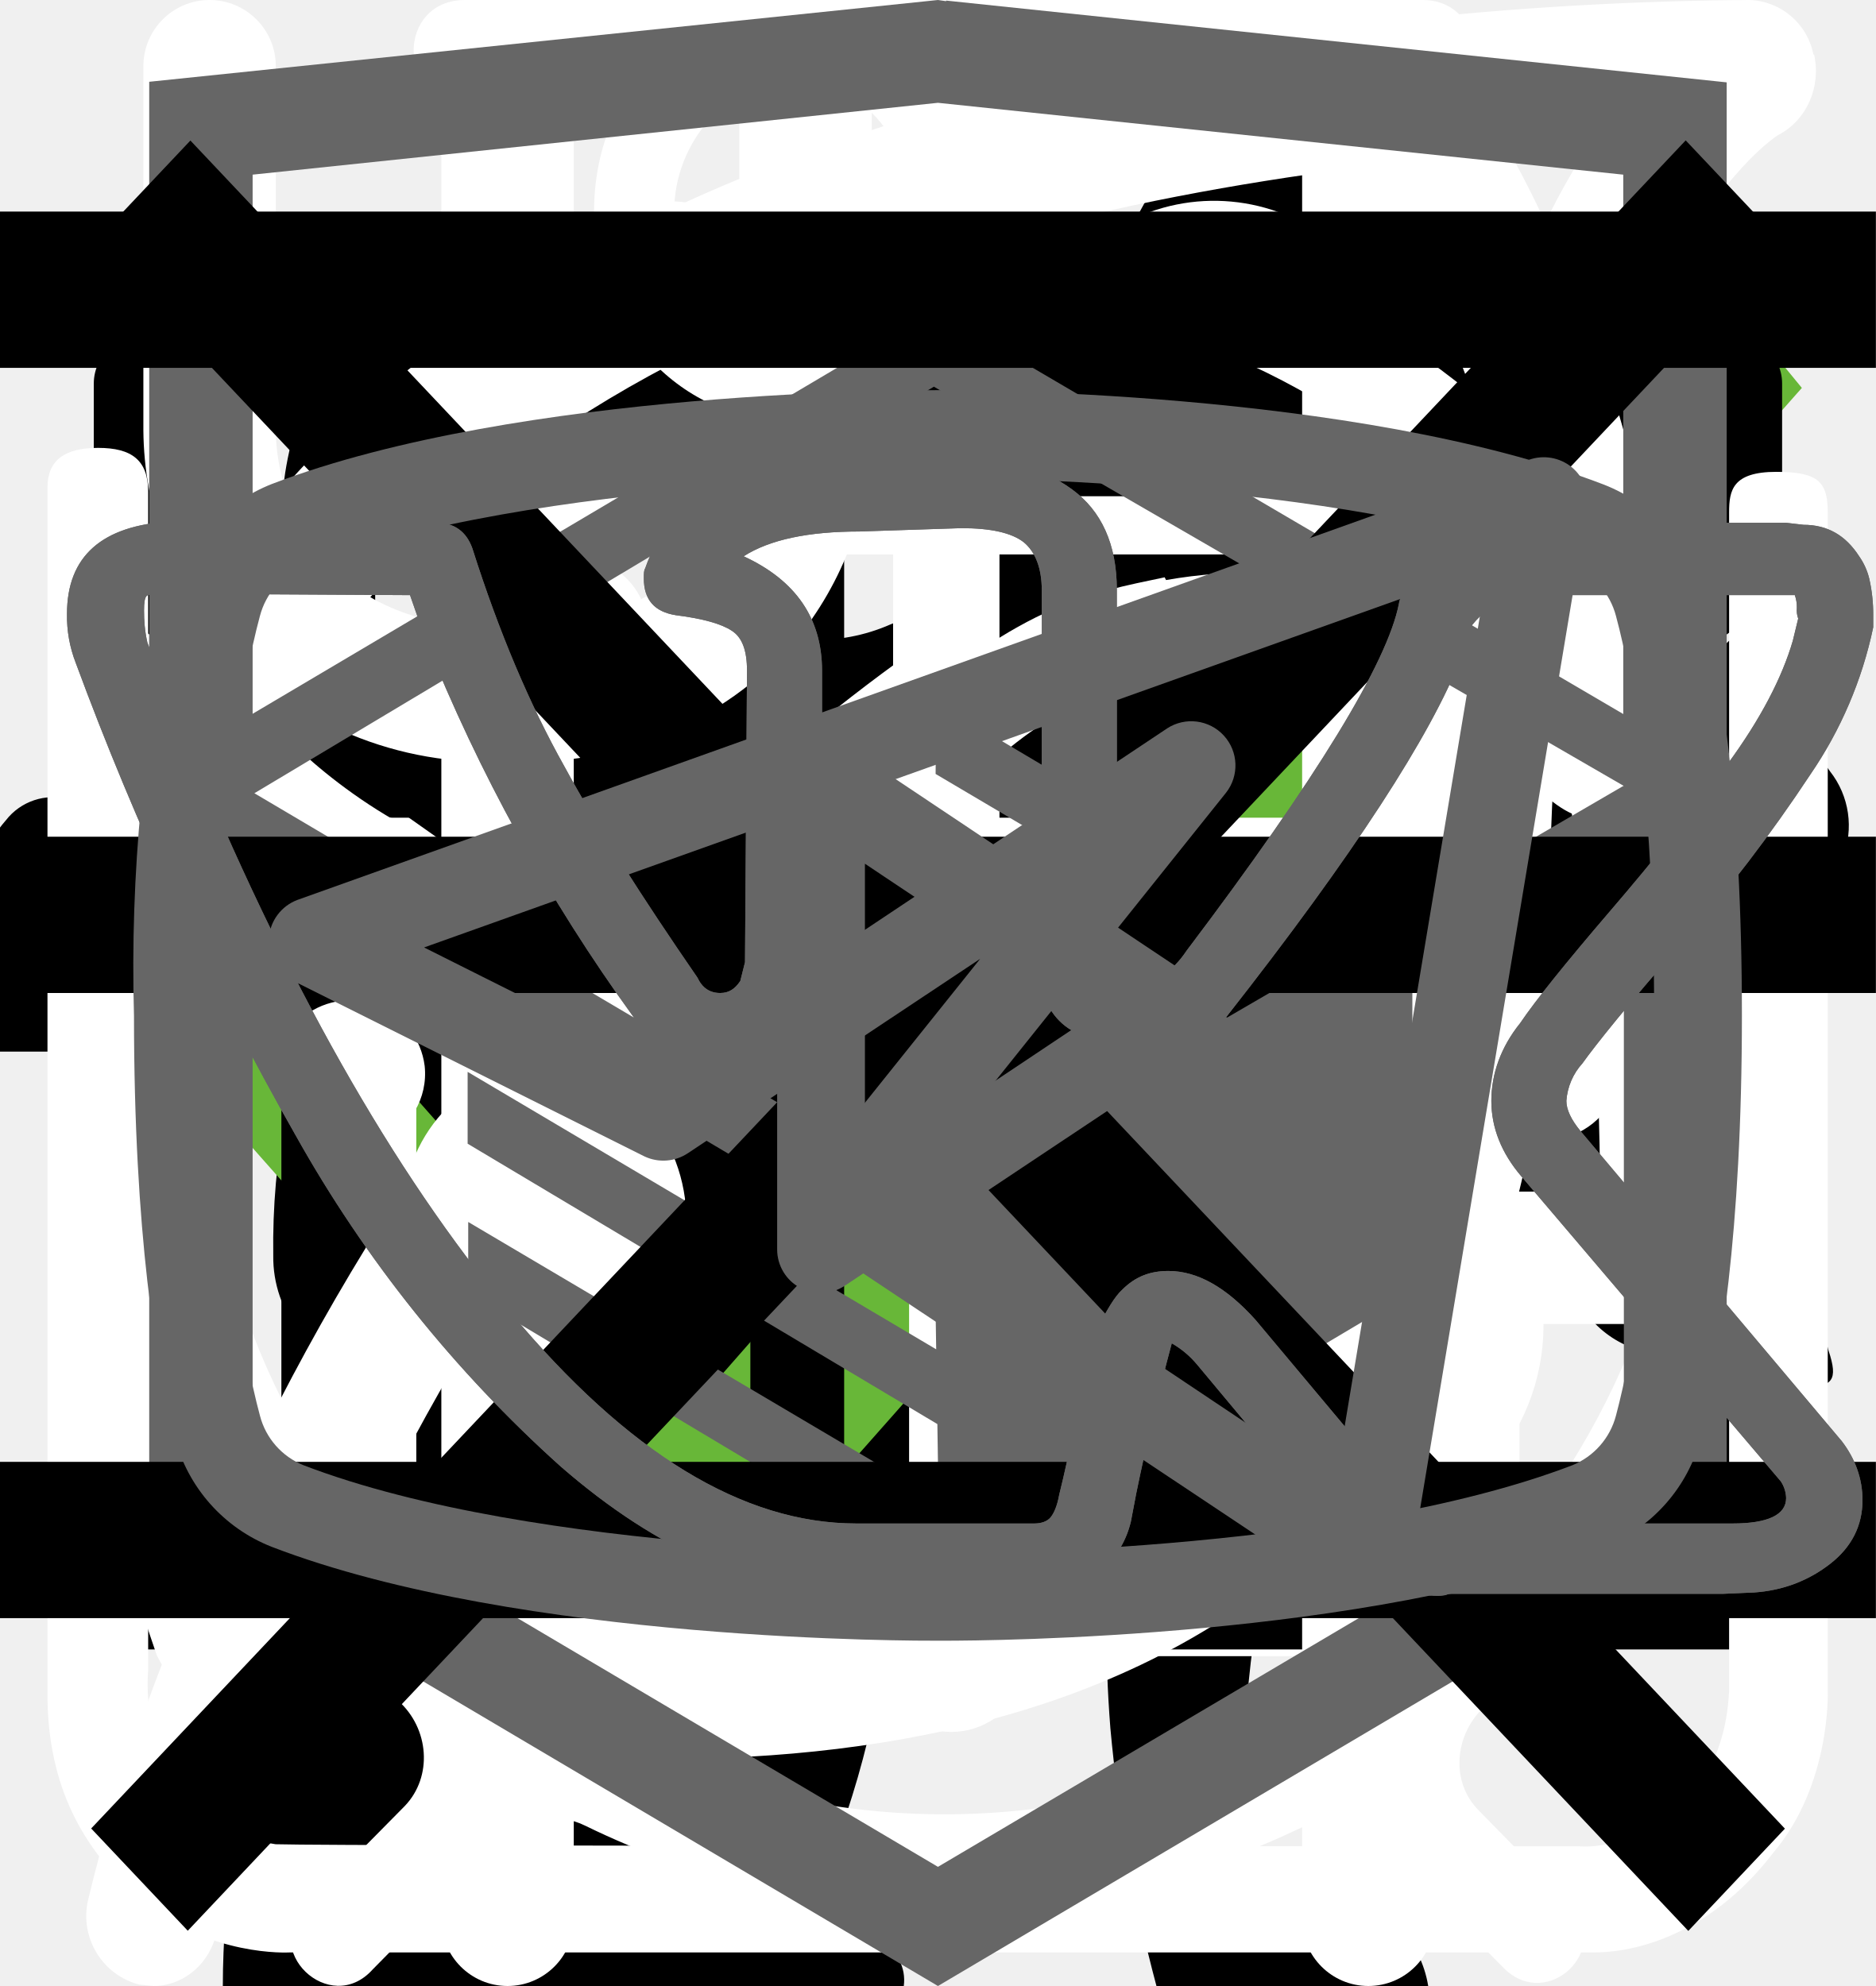
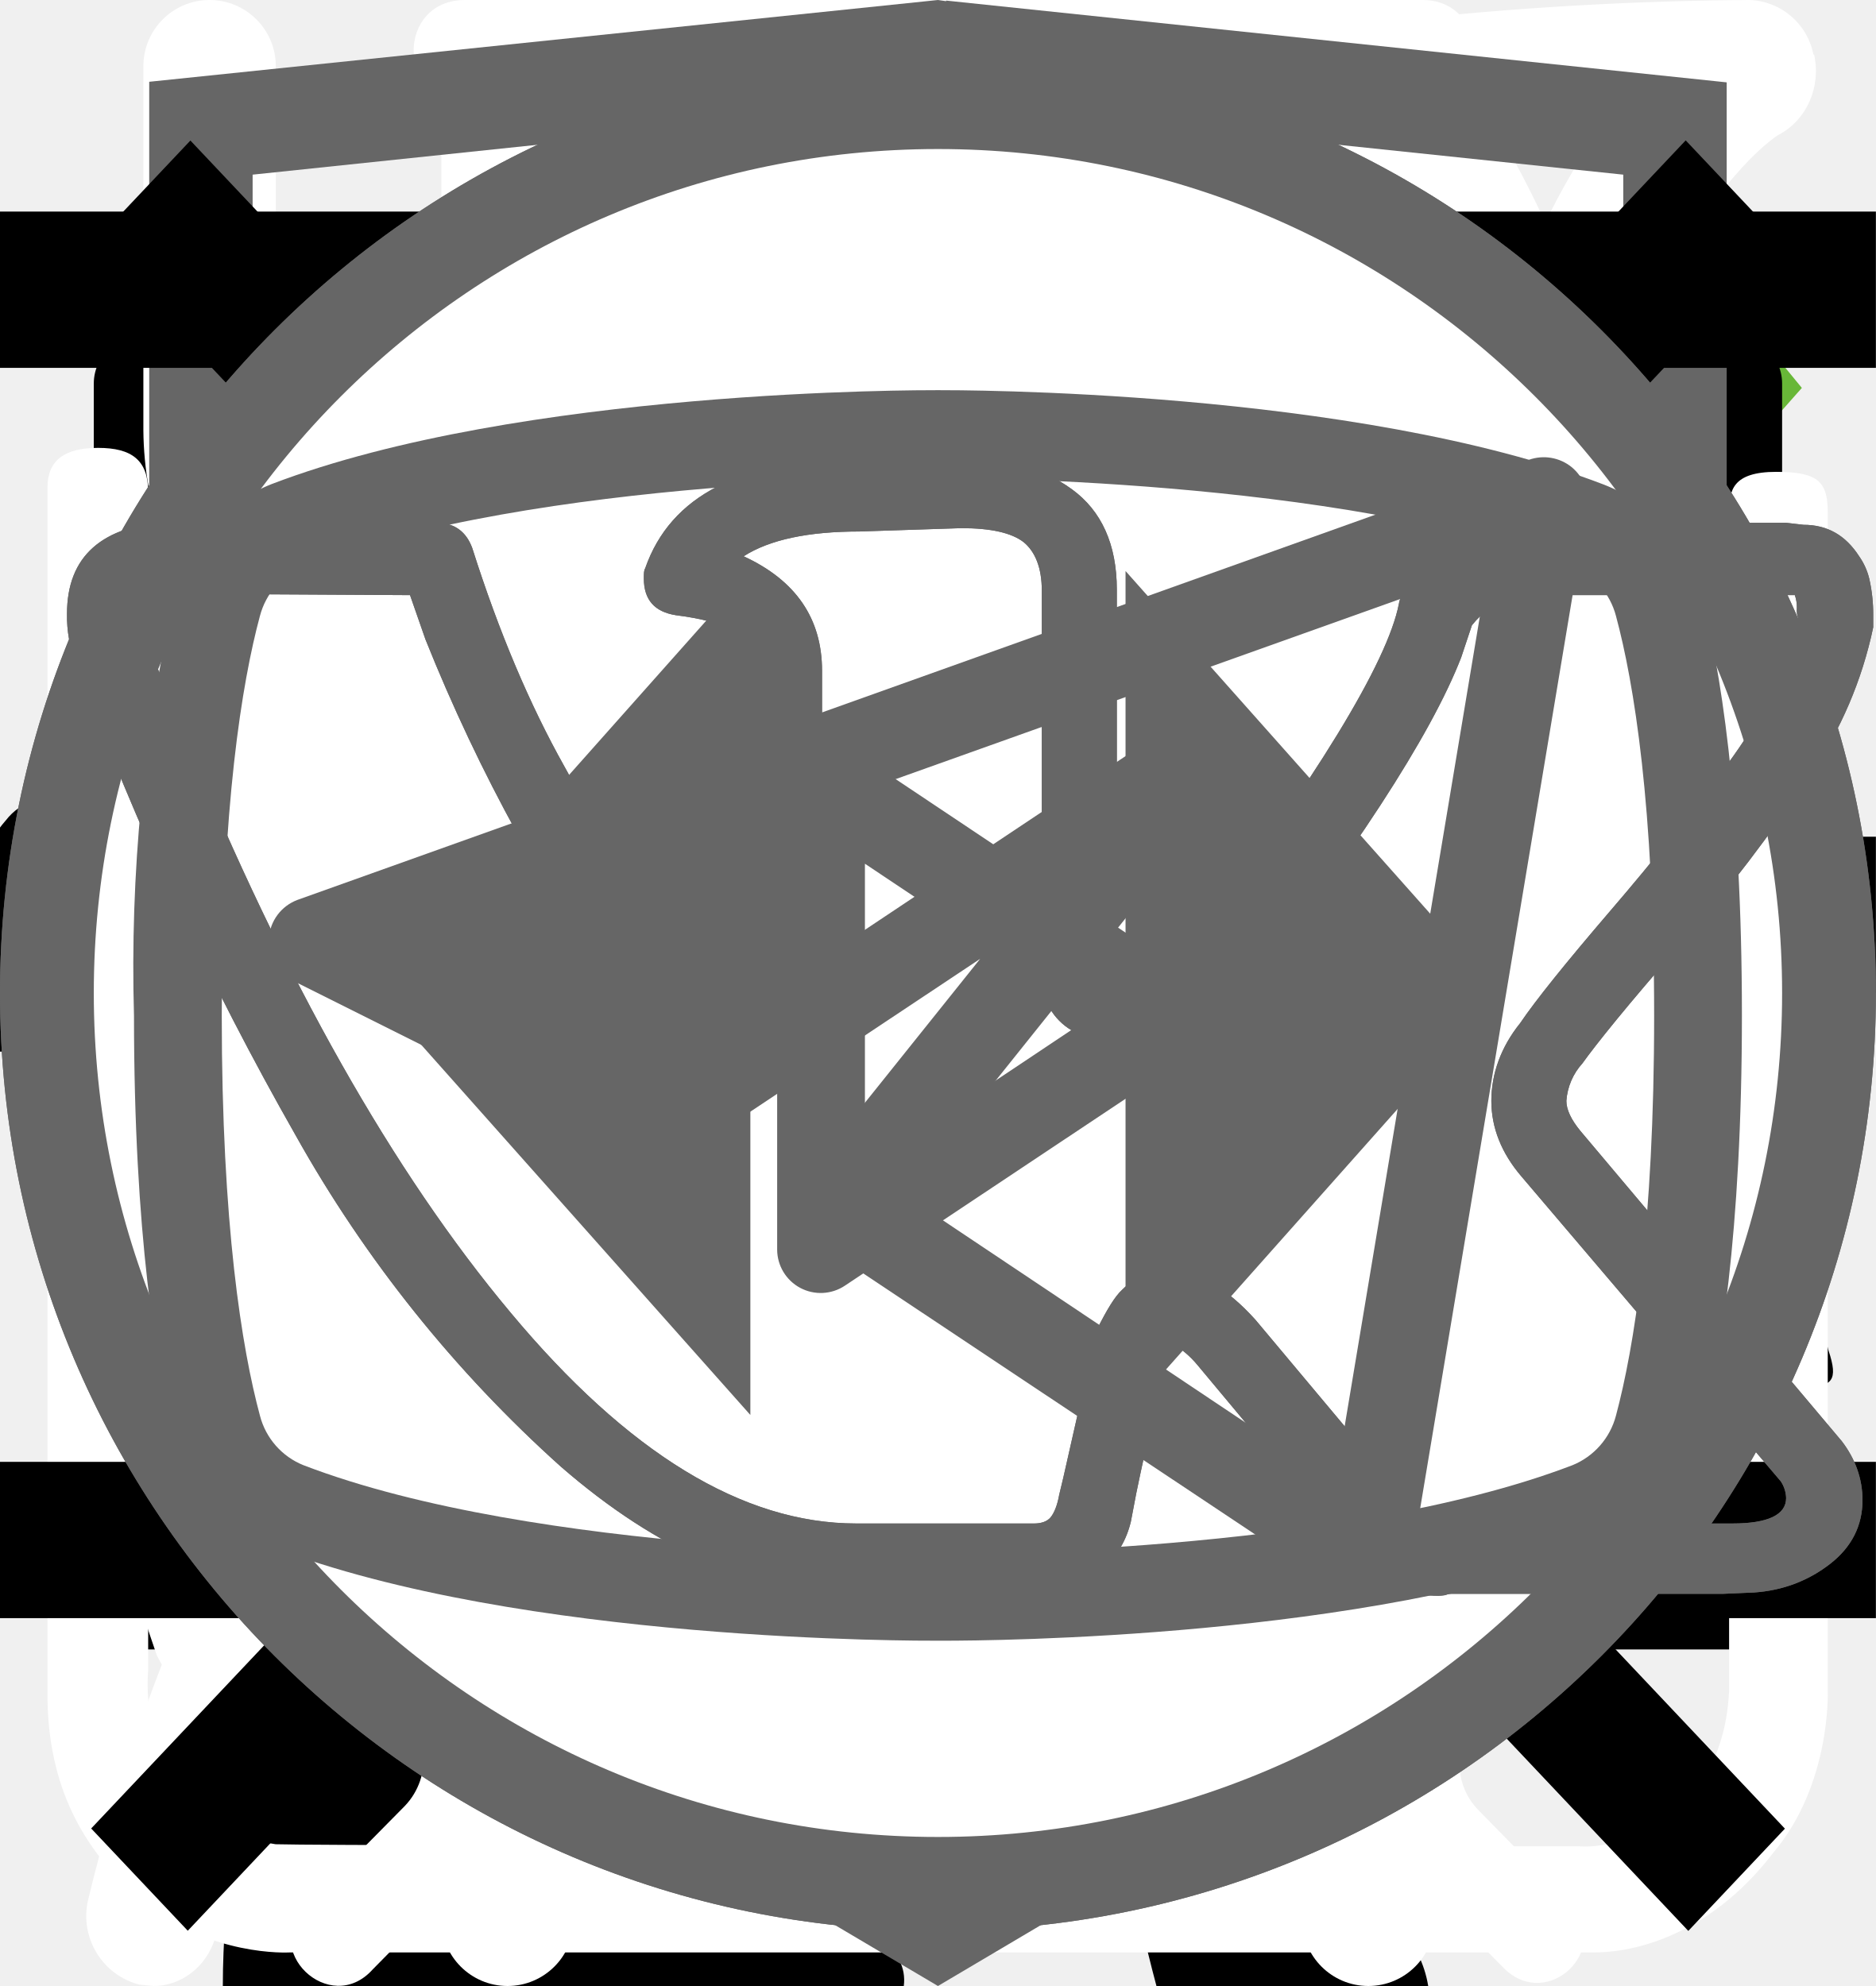
<svg xmlns="http://www.w3.org/2000/svg">
  <style>:root svg:not(:target){display:none}</style>
  <svg viewBox="0 0 67 28" fill="none" id="cat-pro">
    <g clip-path="url(#cat-pro_0)">
      <path d="M60.56 2.88a7.6 7.6 0 0 1 2.25-2.3c.5-.35.8-.35 1.1.3.4.95.75 1.95.45 3a1.14 1.14 0 0 0 .2 1.05c.3.4.55.8.8 1.15a3.13 3.13 0 0 1 .45 3.1c-.18.5-.22 1.03-.1 1.55.1.5.1 1 0 1.5a1.87 1.87 0 0 1-1.35 1.6 2.6 2.6 0 0 0-1.6 1 .53.53 0 0 1-.45.25c-.6.1-2.1-1.25-2.1-1.85v-.3c.05-1.8-.05-1.95-1.7-2.7a2.2 2.2 0 0 1-.9-.6c-.3-.4-.7-.35-1.15-.2-.45.15-.7.45-.65.95.15 1.2.2 2.43.15 3.65 0 .14.04.27.1.4 1.55 2.25 2.15 4.9 2.9 7.45.6 1.95 1.7 3 3.7 3.15.32.02.64.07.95.15a2.08 2.08 0 0 1 1.7 1.6c.35 1.05.15 1.3-.9 1.3h-3.25c-.42.02-.83-.12-1.15-.4a5.86 5.86 0 0 0-1.7-1 3.63 3.63 0 0 1-1.7-1.3 14.3 14.3 0 0 0-2-2.25c-1.4-1.45-2.9-2.85-4.2-4.35a5.69 5.69 0 0 1-1.6-3.8c0-.45-.1-.65-.6-.45a.96.96 0 0 1-.5.15c-1.4 0-2.1.85-2.6 2.1-.45 1.05-1.05 2.05-1.6 3.1a5.2 5.2 0 0 0-.5 2.1c0 1.2.3 1.6 1.4 2 .7.25 1.35.5 1.7 1.2.4.8.3 1-.55 1.05h-3.4a.94.94 0 0 1-.95-.55l-.9-1.5a3.02 3.02 0 0 1-.35-2.7c.22-.87.23-1.78.05-2.65a4.21 4.21 0 0 1 .85-3.5c.3-.35.3-.5-.2-.6a25.03 25.03 0 0 1-5.95-2.1c-1.6-.6-1.9-.5-2.35 1.15-.4 1.4-.8 2.8-1.1 4.25-.35 1.6.05 3.1.55 4.6.2.6.8.55 1.25.7 1 .3 1.85.7 2.25 1.75.35.8.3.9-.55.9-.85 0-1.7-.05-2.6 0-.76.01-1.5-.23-2.1-.7-2.4-1.6-3.1-4.05-3.3-6.7-.1-1.65-1-2.95-2.05-4.2-.2-.25-.4-.35-.7-.15-1.07.59-2.2 1.1-3.35 1.5a13.36 13.36 0 0 0-6.1 4.4 5.32 5.32 0 0 0-1.1 2.55c-.15.9.1 1.3 1 1.55s1.35.75 1.45 1.7c.05.4-.1.6-.5.6h-4.05a.82.82 0 0 1-.65-.4 4.28 4.28 0 0 1-.95-2.75 25.3 25.3 0 0 1 .45-5.15 3.15 3.15 0 0 1 1.7-2.4c2.95-1.4 4.5-4.05 5.9-6.8.3-.55.05-.65-.45-.6-1.4.2-2.73.74-3.85 1.6a35.31 35.31 0 0 0-4.15 3.55 8.33 8.33 0 0 1-5.15 2.45c-3.65.2-5.35-1.85-5.2-5.15.03-1.13.46-2.2 1.2-3.05a2.13 2.13 0 0 1 2.25-.75c.75.2.95.6.65 1.35-.15.3-.35.55-.5.85-.22.3-.39.64-.5 1-.55 1.5.2 2.55 1.75 2.7 1.65.15 3-.55 4.25-1.55 1.5-1.2 2.85-2.6 4-4.15a10.4 10.4 0 0 1 7.2-4.05c1.15-.15 2.15-.65 3.25-.95a20.7 20.7 0 0 1 6.35-.9 6.5 6.5 0 0 0 2.9-.55c2.45-1 5-1 7.55-.5 2 .4 4 .9 5.95 1.4 1.16.21 2.35.18 3.5-.1 2.2-.56 4.44-.9 6.7-1a9.08 9.08 0 0 1 4.3.85c1 .45 1 .45.75 1.4Z" fill="#000" />
    </g>
    <defs>
      <clipPath id="cat-pro_0">
        <path fill="#fff" d="M0 0h67v28h-67z" />
      </clipPath>
    </defs>
  </svg>
  <svg viewBox="0 0 36 50" fill="none" id="cat-slim">
    <g clip-path="url(#cat-slim_0)">
      <path d="M28.2 0h-.2c-.32.19-.59.47-.74.82a8.03 8.03 0 0 0-.67 1.76.84.84 0 0 1-.76.69 3.77 3.77 0 0 0-2.69 1.95c-.37.66-.69 1.35-.95 2.06-.73 1.9-1.29 3.85-1.98 5.77-.32.87-.34.87-1.32.87-1.16 0-1.08-.18-1.1 1.1 0 .41.13.62.56.6.13 0 .33-.07.39.1.05.18-.13.26-.23.36a4.63 4.63 0 0 1-2.23 1.26c-.97.26-1.97.47-2.92.79-2.45.82-4.7 1.96-6.46 3.9a14.44 14.44 0 0 0-2.44 4.04c-1.89 4.46-2.8 9.15-3.51 13.88a97.06 97.06 0 0 0-.75 6.7c-.1 1.1-.2 2.23-.2 3.35h17.14c.03-.23-.01-.46-.12-.66a2.58 2.58 0 0 0-1.97-1.58c-.36-.08-.4-.2-.18-.48.36-.48.64-1.02.82-1.6.84-2.47 1.16-5.06 1.57-7.62.23-1.96.83-3.85 1.77-5.59a11.13 11.13 0 0 1 2.87-3.28c.43-.32.45-.32.52.23.05.36.06.74.09 1.11a48.2 48.2 0 0 1-.1 7.31c-.2 1.88-.22 3.78-.07 5.67.2 2.2.59 4.36 1.16 6.49h6.84a2.8 2.8 0 0 0-2.18-2.29c-.64-.1-1.3-.07-1.93.1-.31.08-.44 0-.46-.33-.22-2.73-.04-5.47.51-8.16a91.8 91.8 0 0 0 1.57-9.37c.14-1.27.54-2.5 1.18-3.6.6-1.1 1.14-2.23 1.74-3.33a3.03 3.03 0 0 0 .22-2.67c-.14-.37-.27-.74-.44-1.1-.52-1-1.03-2-1.5-3-.26-.52-.2-.59.36-.6.84 0 .84 0 .86-.85v-.34c0-.35-.14-.55-.52-.51h-.78c-.36 0-.46-.15-.37-.52a3.22 3.22 0 0 1 2.64-2.28 11.3 11.3 0 0 1 3.4.22.51.51 0 0 0 .65-.33 40 40 0 0 1 .66-1.55.52.52 0 0 0-.05-.58c-1.65-2.1-3.43-4.05-5.87-5.3a.77.77 0 0 1-.45-.58 9.8 9.8 0 0 0-.65-2.14 1.8 1.8 0 0 0-.73-.89Z" fill="#000" />
    </g>
    <defs>
      <clipPath id="cat-slim_0">
        <path fill="#fff" d="M0 0h36v50h-36z" />
      </clipPath>
    </defs>
  </svg>
  <svg viewBox="0 0 19 15" fill="none" id="checkbox-tick">
    <path d="m7 11.72-5.7-6.45-1.05 1.19 6.75 7.63 11.25-12.72-1.05-1.28-10.2 11.63Z" fill="#68B738" />
  </svg>
  <svg viewBox="0 0 32 12" fill="none" id="icon-arrow">
    <path stroke="#000" stroke-width="2" d="M0 6h18" />
    <path d="m24 6-6.75 5.2v-10.4l6.75 5.2Z" fill="#000" />
  </svg>
  <svg viewBox="0 0 78 81" fill="none" id="icon-gift">
    <path d="M64.02 35.63h-49.99a3.18 3.18 0 0 1-3.18-3.16v-9.47a3.18 3.18 0 0 1 3.18-3.16h49.98a3.17 3.17 0 0 1 3.19 3.16v9.47a3.17 3.17 0 0 1-3.18 3.16Zm-49.99-13.37c-.4 0-.74.34-.74.74v9.47c0 .4.33.74.74.74h49.98c.41 0 .75-.33.75-.74v-9.47c0-.4-.34-.74-.75-.74h-49.98Z" fill="#fff" />
    <path d="M57.04 68.08h-36.04a6.11 6.11 0 0 1-6.13-6.09v-27.57c0-.67.55-1.21 1.22-1.21.68 0 1.22.54 1.22 1.21v27.57a3.68 3.68 0 0 0 3.69 3.67h36.04a3.68 3.68 0 0 0 3.7-3.67v-27.57a1.22 1.22 0 0 1 2.44 0v27.57a6.11 6.11 0 0 1-6.14 6.1Z" fill="#fff" />
    <path d="M39.02 68.08c-.67 0-1.22-.54-1.22-1.2v-32.46c0-.67.55-1.21 1.22-1.21.68 0 1.22.54 1.22 1.21v32.45c0 .67-.54 1.21-1.22 1.21Zm-15.21-45.82a7.81 7.81 0 0 1-3.17-10.6 7.9 7.9 0 0 1 10.66-3.16c5.82 3.13 8.96 11.86 9.09 12.23l-2.3.8c-.03-.08-2.96-8.22-7.95-10.9a5.45 5.45 0 0 0-7.36 2.17 5.4 5.4 0 0 0 2.2 7.33l-1.17 2.13Z" fill="#fff" />
    <path d="m54.23 22.26-1.16-2.14a5.38 5.38 0 0 0-1.03-9.92 5.42 5.42 0 0 0-4.14.43c-4.98 2.68-7.91 10.82-7.94 10.9l-2.3-.8c.13-.37 3.27-9.1 9.08-12.23a7.86 7.86 0 0 1 11.29 9.1c-.6 2-1.95 3.66-3.8 4.66Zm7.72 29.6h-45.86c-.67 0-1.22-.55-1.22-1.21 0-.67.55-1.22 1.22-1.22h45.86a1.21 1.21 0 1 1 0 2.42Z" fill="#fff" />
  </svg>
  <svg viewBox="0 0 20 20" fill="none" id="input-email">
    <path d="M1.5 8.5v8h17v-8m-17-5h17v2l-8.5 6-8.5-6v-2Z" stroke="#000" stroke-linecap="round" stroke-linejoin="round" />
  </svg>
  <svg viewBox="0 0 20 20" fill="none" id="input-phone">
    <path d="M10 10h8.5m0 0-2.5-2.5m2.5 2.5-2.5 2.5m-7.5-10v5h-3v5h3v5h-2.5c-1.5 0-2.5-1-2.5-2.5v-10c0-1.5 1-2.5 2.5-2.5h2.5Z" stroke="#000" stroke-linecap="round" stroke-linejoin="round" />
  </svg>
  <svg viewBox="0 0 27 31" fill="none" id="instruction-clock">
    <path d="M6.12 0c-1.07 0-1.07 1.58 0 1.58h6.67v1.6a13.21 13.21 0 0 0-12.23 13.3c0 4.02 1.75 7.64 4.52 10.07.48.43.54 1.18.1 1.64l-1.53 1.55c-.75.69.36 1.75 1.03 1l2-2.03c.36-.34.88-.43 1.32-.21a12.79 12.79 0 0 0 11.1.06c.43-.21.96-.13 1.3.21l1.95 1.97c.68.64 1.66-.31 1.04-1l-1.45-1.48c-.45-.45-.38-1.2.1-1.63a13.47 13.47 0 0 0 4.62-10.16 13.2 13.2 0 0 0-12.27-13.28v-1.6h6.67c1.06 0 1.06-1.59 0-1.59h-14.94Zm-4.12 16.47c0-6.53 5.2-11.82 11.6-11.82 6.41 0 11.6 5.3 11.6 11.82 0 6.55-5.19 11.85-11.6 11.85-6.4 0-11.6-5.3-11.6-11.85Zm10.8-8.09c0-1.1 1.66-1.1 1.66 0v8.63c0 .23-.09.44-.25.6a.86.86 0 0 1-.6.25.82.82 0 0 1-.57-.23.8.8 0 0 1-.24-.56v-8.69Zm-5 2.62c.31 0 .61-.12.83-.34a1.14 1.14 0 0 0-.82-1.96c-.3.02-.56.16-.75.37a1.14 1.14 0 0 0 .75 1.92Zm11.6 0c.31 0 .6-.12.82-.34a1.14 1.14 0 0 0-.82-1.96 1.14 1.14 0 0 0 0 2.29Zm-10.43 12.59c0 1.53-2.33 1.53-2.33 0s2.33-1.53 2.33 0Zm4.64 3.44a1.18 1.18 0 0 0 1.17-.68 1.14 1.14 0 0 0-.7-1.56 1.17 1.17 0 0 0-1.22.32 1.14 1.14 0 0 0 .75 1.92Zm-8.12-10.39a1.14 1.14 0 0 1-.69 1.17 1.17 1.17 0 0 1-1.57-.7 1.14 1.14 0 0 1 .32-1.2 1.17 1.17 0 0 1 1.94.73Zm17.39 1.15a1.17 1.17 0 0 0 1.17-.68 1.14 1.14 0 0 0-.7-1.55 1.17 1.17 0 0 0-1.22.32 1.14 1.14 0 0 0 .75 1.91Zm-2.32 5.8c0 1.53-2.32 1.53-2.32 0s2.32-1.53 2.32 0Z" fill="#fff" />
  </svg>
  <svg viewBox="0 0 25 28" fill="none" id="instruction-leaf">
    <path d="M24.84.77a.95.95 0 0 0-.9-.77h-.01c-4.94.03-16.95.92-21.8 8.38-2.51 3.88-2.73 8.91-.64 14.96l.07.13a25.93 25.93 0 0 0-1.04 3.32 1 1 0 0 0 .72 1.19l.2.02c.43 0 .81-.32.9-.79.03-.1 2.42-10.37 10.86-16.38.43-.3.55-.93.26-1.38a.9.9 0 0 0-1.3-.28c-4.79 3.4-7.74 8-9.47 11.65-1.24-4.57-.92-8.37.99-11.3 3.74-5.76 12.62-7.15 17.98-7.45-1.16 1.8-2.41 5.1-2.41 10.93 0 3.12-.83 5.52-2.47 7.14-2.62 2.6-6.88 2.83-10 2.58-.51-.04-.96.38-1 .93-.04.55.35 1.03.86 1.07.63.05 1.3.08 1.99.08 3.17 0 6.86-.66 9.42-3.2 2.04-2 3.07-4.9 3.07-8.6 0-9.1 3.22-11.1 3.23-11.1.4-.21.6-.68.5-1.13Z" fill="#fff" />
  </svg>
  <svg viewBox="0 0 26 30" fill="none" id="instruction-tableware">
    <path fill-rule="evenodd" clip-rule="evenodd" d="M19.12.08a1 1 0 0 1 1.09.21c.9.91 2.1 2.88 3.06 5.92a42.6 42.6 0 0 1 1.73 12.79 1 1 0 0 1-1 1h-3.5v9a1 1 0 1 1-2 0v-28a1 1 0 0 1 .62-.92Zm1.38 17.92h2.5a39.62 39.62 0 0 0-1.64-11.19 22.4 22.4 0 0 0-.86-2.3v13.49Zm-14-18a1 1 0 0 1 1 1v28a1 1 0 1 1-2 0v-28a1 1 0 0 1 1-1Z" fill="#fff" />
    <path fill-rule="evenodd" clip-rule="evenodd" d="M2 0a1 1 0 0 1 1 1v5.5c0 .56.2 1.32.7 1.92.48.56 1.31 1.08 2.8 1.08a1 1 0 1 1 0 2 5.41 5.41 0 0 1-4.33-1.8 5.07 5.07 0 0 1-1.17-3.2v-5.5a1 1 0 0 1 1-1Z" fill="#fff" />
    <path fill-rule="evenodd" clip-rule="evenodd" d="M11 0a1 1 0 0 0-1 1v5.5c0 .56-.2 1.32-.7 1.92-.48.56-1.31 1.08-2.8 1.08a1 1 0 0 0 0 2 5.4 5.4 0 0 0 4.33-1.8 5.07 5.07 0 0 0 1.17-3.2v-5.5a1 1 0 0 0-1-1Z" fill="#fff" />
  </svg>
  <svg viewBox="0 0 27 29" fill="none" id="instruction-water">
    <path d="M11.38 0c-1.64 0-2.9 1.36-2.9 3.08s1.26 3.08 2.9 3.08c1.63 0 2.9-1.36 2.9-3.08s-1.27-3.08-2.9-3.08Zm0 1.18c1 0 1.72.84 1.72 1.9 0 1-.8 1.9-1.72 1.9-1 0-1.73-.84-1.73-1.9 0-1 .78-1.9 1.72-1.9Zm-10.88 23.56c0 1.18.4 2.18 1.36 3 1 .84 2.17.77 2.17.77h19.04c.77 0 1.8-.38 2.62-1.45.85-1 .8-2.36.8-2.36v-17.21c0-.44-.12-.6-.75-.6-.64 0-.69.27-.69.59v17.22c-.02.3-.07 1.08-.74 1.72-.74.62-1.45.54-1.45.54s-18.13 0-19.03-.03a2.14 2.14 0 0 1-1.45-.9c-.51-.73-.41-1.63-.41-1.63v-17.22c0-.46-.24-.64-.73-.64s-.74.18-.74.58v17.62Zm16.31-16.31c-1.08.23-2.17.38-4.26 2.35-2.08 2-3.62 1.9-5.16 1.82-1.54-.1-3.17-1.54-3.45-1.9-.33-.36-.9-.12-1.08.11-.16.24-.16.64.1 1 1.27 1.18 2.45 2.08 4.72 2.26a7.5 7.5 0 0 0 5.89-2.26c1.45-1.45 2.17-1.72 3.26-1.9a6.3 6.3 0 0 1 5.08 1.26c1 1.1 1.26.78 1.54.48.54-.72-.23-1.27-1.1-1.9a7.24 7.24 0 0 0-5.52-1.28l-.02-.04Zm-9.06 7.16c-1.18 0-2.08 1-2.08 2.26 0 1.27.9 2.27 2.08 2.27 1.18 0 2.08-1 2.08-2.27s-.9-2.26-2.08-2.26Zm11.78.78c-1.54 0-2.8 1.36-2.8 2.99 0 1.63 1.26 2.99 2.8 2.99 1.54 0 2.81-1.36 2.81-3 0-1.62-1.27-2.98-2.8-2.98Zm0 1.45c.8 0 1.45.7 1.45 1.54a1.5 1.5 0 0 1-1.45 1.54c-.8 0-1.45-.7-1.45-1.54 0-.86.65-1.54 1.45-1.54Z" fill="#fff" />
  </svg>
  <svg viewBox="0 0 27 34" fill="none" id="logo-html">
    <g clip-path="url(#logo-html_0)">
      <path d="m13.64.02-.14-.02-13.5 1.4v24.61l13.5 7.99 13.5-7.99v-24.6l-13.36-1.4Zm11.6 25-11.74 6.94-11.73-6.94v-10.1l11.68 6.93.02 1.25-8.02-4.75v1.23l8.04 4.8.02 1.3-8.05-4.76v1.22l8.04 4.81 8.12-4.83v-5.21l3.62-2.15v10.26Zm0-11.57-3.23 1.88-1.48.88-7.06-4.19-.01 1.23 6.04 3.57-.06.03-.13.07-.86.5-4.98-2.95-.01 1.22 3.93 2.33-.93.61-.02.01-2.97-1.74-.01 1.23 1.94 1.13-1.98 1.19-11.62-6.87 11.63-6.96 11.8 6.83Zm0-1.22-11.8-6.92-11.67 6.91v-9.23l11.73-1.23 11.73 1.23v9.24Z" fill="#666" />
    </g>
    <defs>
      <clipPath id="logo-html_0">
        <path fill="#fff" d="M0 0h27v34h-27z" />
      </clipPath>
    </defs>
  </svg>
  <svg viewBox="0 0 20 20" fill="none" id="menu-burger-cross">
    <path transform="matrix(.68659 -.72705 .68659 .72705 2.002 20)" stroke="#000" stroke-width="1.5" d="M0-.75h24.76" />
    <path transform="matrix(.68659 .72705 -.68659 .72705 1 2)" stroke="#000" stroke-width="1.5" d="M0-.75h24.76" />
  </svg>
  <svg viewBox="0 0 24 24" fill="none" id="menu-burger">
    <path stroke="#000" stroke-width="2" d="M0 3h24m-24 8h24m-24 8h24" />
  </svg>
+   <svg viewBox="0 0 40 40" fill="none" id="slider-buton">
+     <rect x="1" y="1" width="38" height="38" rx="19" fill="#fff" />
+     <rect x="1" y="1" width="38" height="38" rx="19" stroke="#666" stroke-width="2" />
+     <path d="m16 11-8 9 8 9v-18Zm16 9-8-9v18l8-9Z" fill="#666" />
+   </svg>
+   <svg viewBox="0 0 40 40" fill="none" id="slider-button">
+     <rect x="1" y="1" width="38" height="38" rx="19" fill="#fff" />
+     <rect x="1" y="1" width="38" height="38" rx="19" stroke="#666" stroke-width="2" />
+     <path d="m16 11-8 9 8 9v-18Zm16 9-8-9v18l8-9Z" fill="#666" />
+   </svg>
  <svg viewBox="0 0 28 22" fill="none" id="social-telegram">
    <path fill-rule="evenodd" clip-rule="evenodd" d="M23.46 3.15c.18.15.27.38.23.61l-2.63 15.76a.66.66 0 0 1-1.01.44l-7.88-5.25a.66.66 0 0 1-.15-.96l2.61-3.26-4.36 2.9a.66.66 0 0 1-.65.05l-5.26-2.63a.66.66 0 0 1 .08-1.2l18.38-6.57a.66.66 0 0 1 .64.11Zm-17.13 7.17 3.53 1.77 7.56-5.04a.66.66 0 0 1 .88.96l-4.8 6 6.43 4.3 2.28-13.66-15.88 5.67Z" fill="#666" />
  </svg>
  <svg viewBox="0 0 28 22" fill="none" id="social-vk">
    <path d="M1 5.34c0-.86.52-1.32 1.55-1.38l3.97.02c.26 0 .44.13.53.38.4 1.26.86 2.34 1.37 3.25.5.92 1.17 1.97 1.99 3.16.07.15.18.23.34.23.13 0 .22-.06.3-.18l.07-.28.03-4.35c0-.3-.07-.5-.23-.6-.15-.1-.43-.18-.83-.23-.32-.05-.48-.23-.48-.55 0-.07 0-.12.02-.15.38-1.09 1.44-1.63 3.2-1.63l1.5-.03c.67 0 1.23.16 1.67.48.44.32.67.82.67 1.5v5.72c.12.08.24.12.34.12.27 0 .5-.15.7-.45 1.95-2.58 3-4.31 3.17-5.18a.3.3 0 0 1 .05-.13c.12-.25.33-.47.61-.65.29-.19.53-.31.75-.38a.55.55 0 0 1 .24-.05h4.13l.26.03c.36 0 .63.16.83.47.07.1.12.21.15.33a2.4 2.4 0 0 1 .06.55v.18a6.11 6.11 0 0 1-.94 2.2 23.4 23.4 0 0 1-1.93 2.53c-.79.9-1.27 1.5-1.47 1.78a.93.93 0 0 0-.24.56c0 .13.07.28.21.45l3.9 4.63c.2.26.31.56.31.88 0 .38-.16.7-.48.95-.32.25-.7.4-1.14.43l-.46.02h-4.04c-.02 0-.06 0-.11.02a.86.86 0 0 1-.1.01c-.4 0-.76-.16-1.1-.48-.12-.13-.96-1.12-2.5-2.97a1.39 1.39 0 0 0-.38-.32 38.47 38.47 0 0 0-.53 2.24l-.08.42a1.4 1.4 0 0 1-1.12 1.06l-.37.02h-2.61c-1.48 0-2.95-.63-4.41-1.9a19.3 19.3 0 0 1-3.96-4.95 47.51 47.51 0 0 1-3.28-7.05 1.92 1.92 0 0 1-.13-.73Zm16.01 6.51c-.37 0-.7-.1-1.01-.29a.9.9 0 0 1-.45-.79v-5.78c0-.34-.1-.58-.27-.72-.18-.14-.49-.21-.93-.21l-1.52.05c-.76 0-1.34.12-1.73.37.78.36 1.17.93 1.17 1.71v4.43a1.5 1.5 0 0 1-.53 1.04 1.6 1.6 0 0 1-1.07.42c-.53 0-.94-.24-1.22-.73a26.16 26.16 0 0 1-3.1-5.63l-.23-.66-3.55-.02c-.23 0-.36.01-.38.03-.03.03-.04.1-.04.22 0 .15.01.3.05.48l.56 1.4c1.49 3.64 3.11 6.51 4.86 8.6 1.75 2.1 3.47 3.15 5.16 3.15h2.66c.1 0 .19-.03.24-.09.05-.06.1-.17.13-.34l.06-.25.5-2.21c.15-.3.27-.5.38-.6.2-.2.42-.28.69-.28.43 0 .86.24 1.3.73l2.27 2.71c.14.22.3.33.45.33h4.4c.53 0 .8-.13.8-.38a.47.47 0 0 0-.08-.25l-3.87-4.55c-.3-.35-.45-.73-.45-1.13 0-.4.14-.8.43-1.16.23-.34.68-.9 1.34-1.67.67-.78 1.25-1.51 1.75-2.19.5-.68.82-1.3.98-1.85l.08-.33a.37.37 0 0 1-.02-.16.54.54 0 0 0-.03-.19h-4.18c-.27.1-.48.25-.64.45l-.16.48c-.45 1.16-1.6 2.94-3.5 5.36-.36.33-.8.5-1.3.5Z" fill="#666" />
  </svg>
  <svg viewBox="0 0 28 22" fill="none" id="social-vkontakte">
    <path d="M1 5.34c0-.86.52-1.32 1.55-1.38l3.97.02c.26 0 .44.13.53.38.4 1.26.86 2.34 1.37 3.25.5.92 1.17 1.97 1.99 3.16.07.15.18.23.34.23.13 0 .22-.06.3-.18l.07-.28.03-4.35c0-.3-.07-.5-.23-.6-.15-.1-.43-.18-.83-.23-.32-.05-.48-.23-.48-.55 0-.07 0-.12.02-.15.38-1.09 1.44-1.63 3.2-1.63l1.5-.03c.67 0 1.23.16 1.67.48.44.32.67.82.67 1.5v5.72c.12.08.24.12.34.12.27 0 .5-.15.7-.45 1.95-2.58 3-4.31 3.17-5.18a.3.3 0 0 1 .05-.13c.12-.25.33-.47.61-.65.29-.19.53-.31.75-.38a.55.55 0 0 1 .24-.05h4.13l.26.03c.36 0 .63.16.83.47.07.1.12.21.15.33a2.4 2.4 0 0 1 .06.55v.18a6.11 6.11 0 0 1-.94 2.2 23.4 23.4 0 0 1-1.93 2.53c-.79.9-1.27 1.5-1.47 1.78a.93.93 0 0 0-.24.56c0 .13.07.28.21.45l3.9 4.63c.2.26.31.56.31.88 0 .38-.16.7-.48.95-.32.25-.7.4-1.14.43l-.46.02h-4.04c-.02 0-.06 0-.11.02a.86.86 0 0 1-.1.01c-.4 0-.76-.16-1.1-.48-.12-.13-.96-1.12-2.5-2.97a1.39 1.39 0 0 0-.38-.32 38.47 38.47 0 0 0-.53 2.24l-.08.42a1.4 1.4 0 0 1-1.12 1.06l-.37.02h-2.61c-1.48 0-2.95-.63-4.41-1.9a19.3 19.3 0 0 1-3.96-4.95 47.51 47.51 0 0 1-3.28-7.05 1.92 1.92 0 0 1-.13-.73Zm16.01 6.51c-.37 0-.7-.1-1.01-.29a.9.9 0 0 1-.45-.79v-5.78c0-.34-.1-.58-.27-.72-.18-.14-.49-.21-.93-.21l-1.52.05c-.76 0-1.34.12-1.73.37.78.36 1.17.93 1.17 1.71v4.43a1.5 1.5 0 0 1-.53 1.04 1.6 1.6 0 0 1-1.07.42c-.53 0-.94-.24-1.22-.73a26.16 26.16 0 0 1-3.1-5.63l-.23-.66-3.55-.02c-.23 0-.36.01-.38.03-.03.03-.04.1-.04.22 0 .15.01.3.05.48l.56 1.4c1.49 3.64 3.11 6.51 4.86 8.6 1.75 2.1 3.47 3.15 5.16 3.15h2.66c.1 0 .19-.03.24-.09.05-.06.1-.17.13-.34l.06-.25.5-2.21c.15-.3.27-.5.38-.6.2-.2.42-.28.69-.28.43 0 .86.24 1.3.73l2.27 2.71c.14.22.3.33.45.33h4.4c.53 0 .8-.13.8-.38a.47.47 0 0 0-.08-.25l-3.87-4.55c-.3-.35-.45-.73-.45-1.13 0-.4.14-.8.43-1.16.23-.34.68-.9 1.34-1.67.67-.78 1.25-1.51 1.75-2.19.5-.68.82-1.3.98-1.85l.08-.33a.37.37 0 0 1-.02-.16.54.54 0 0 0-.03-.19h-4.18c-.27.1-.48.25-.64.45l-.16.48c-.45 1.16-1.6 2.94-3.5 5.36-.36.33-.8.5-1.3.5Z" fill="#666" />
  </svg>
  <svg viewBox="0 0 28 22" fill="none" id="social-youtube">
    <path d="m17.85 10.8-5.24-3.5a.65.65 0 0 0-1.01.55v6.98a.65.65 0 0 0 1.01.54l5.24-3.49a.65.65 0 0 0 0-1.09Zm-4.94 2.8v-4.53l3.4 2.27-3.4 2.27Zm12.48-8.56a2.4 2.4 0 0 0-1.45-1.63c-3.72-1.43-9.69-1.41-9.94-1.41s-6.22-.02-9.94 1.4a2.4 2.4 0 0 0-1.45 1.64 25.32 25.32 0 0 0-.61 6.3c0 3.26.33 5.22.61 6.3a2.4 2.4 0 0 0 1.45 1.63c3.72 1.43 9.69 1.4 9.94 1.4h.08c.75 0 6.31-.04 9.86-1.4a2.4 2.4 0 0 0 1.45-1.64c.28-1.07.61-3.03.61-6.3 0-3.25-.33-5.22-.61-6.29Zm-1.27 12.27a1.1 1.1 0 0 1-.65.74c-3.5 1.34-9.4 1.32-9.47 1.32-.07 0-5.98.02-9.47-1.32a1.09 1.09 0 0 1-.65-.74c-.27-1-.57-2.85-.57-5.97 0-3.12.3-4.97.57-5.97a1.1 1.1 0 0 1 .65-.74c3.5-1.34 9.4-1.32 9.47-1.32.07 0 5.98-.02 9.47 1.32a1.1 1.1 0 0 1 .65.74c.27 1 .57 2.85.57 5.97 0 3.12-.3 4.96-.57 5.97Z" fill="#666" />
  </svg>
</svg>
